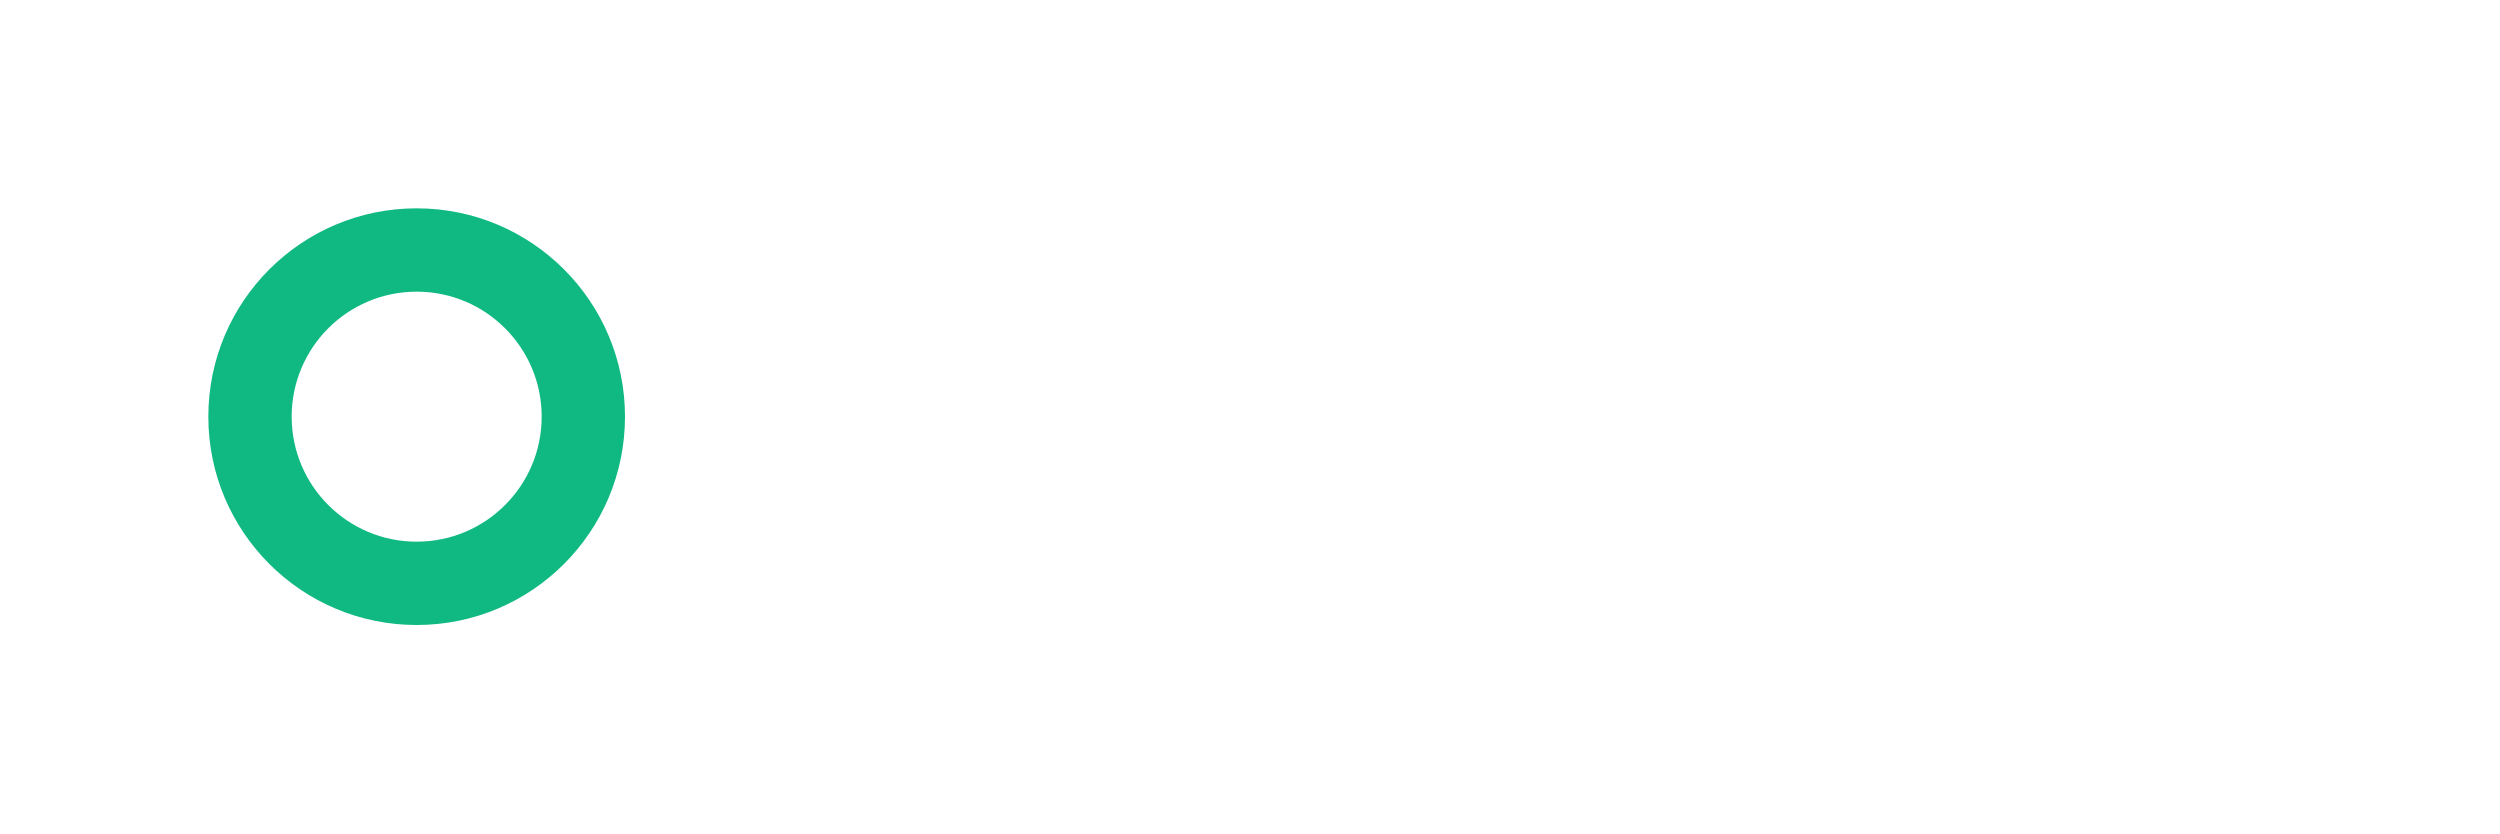
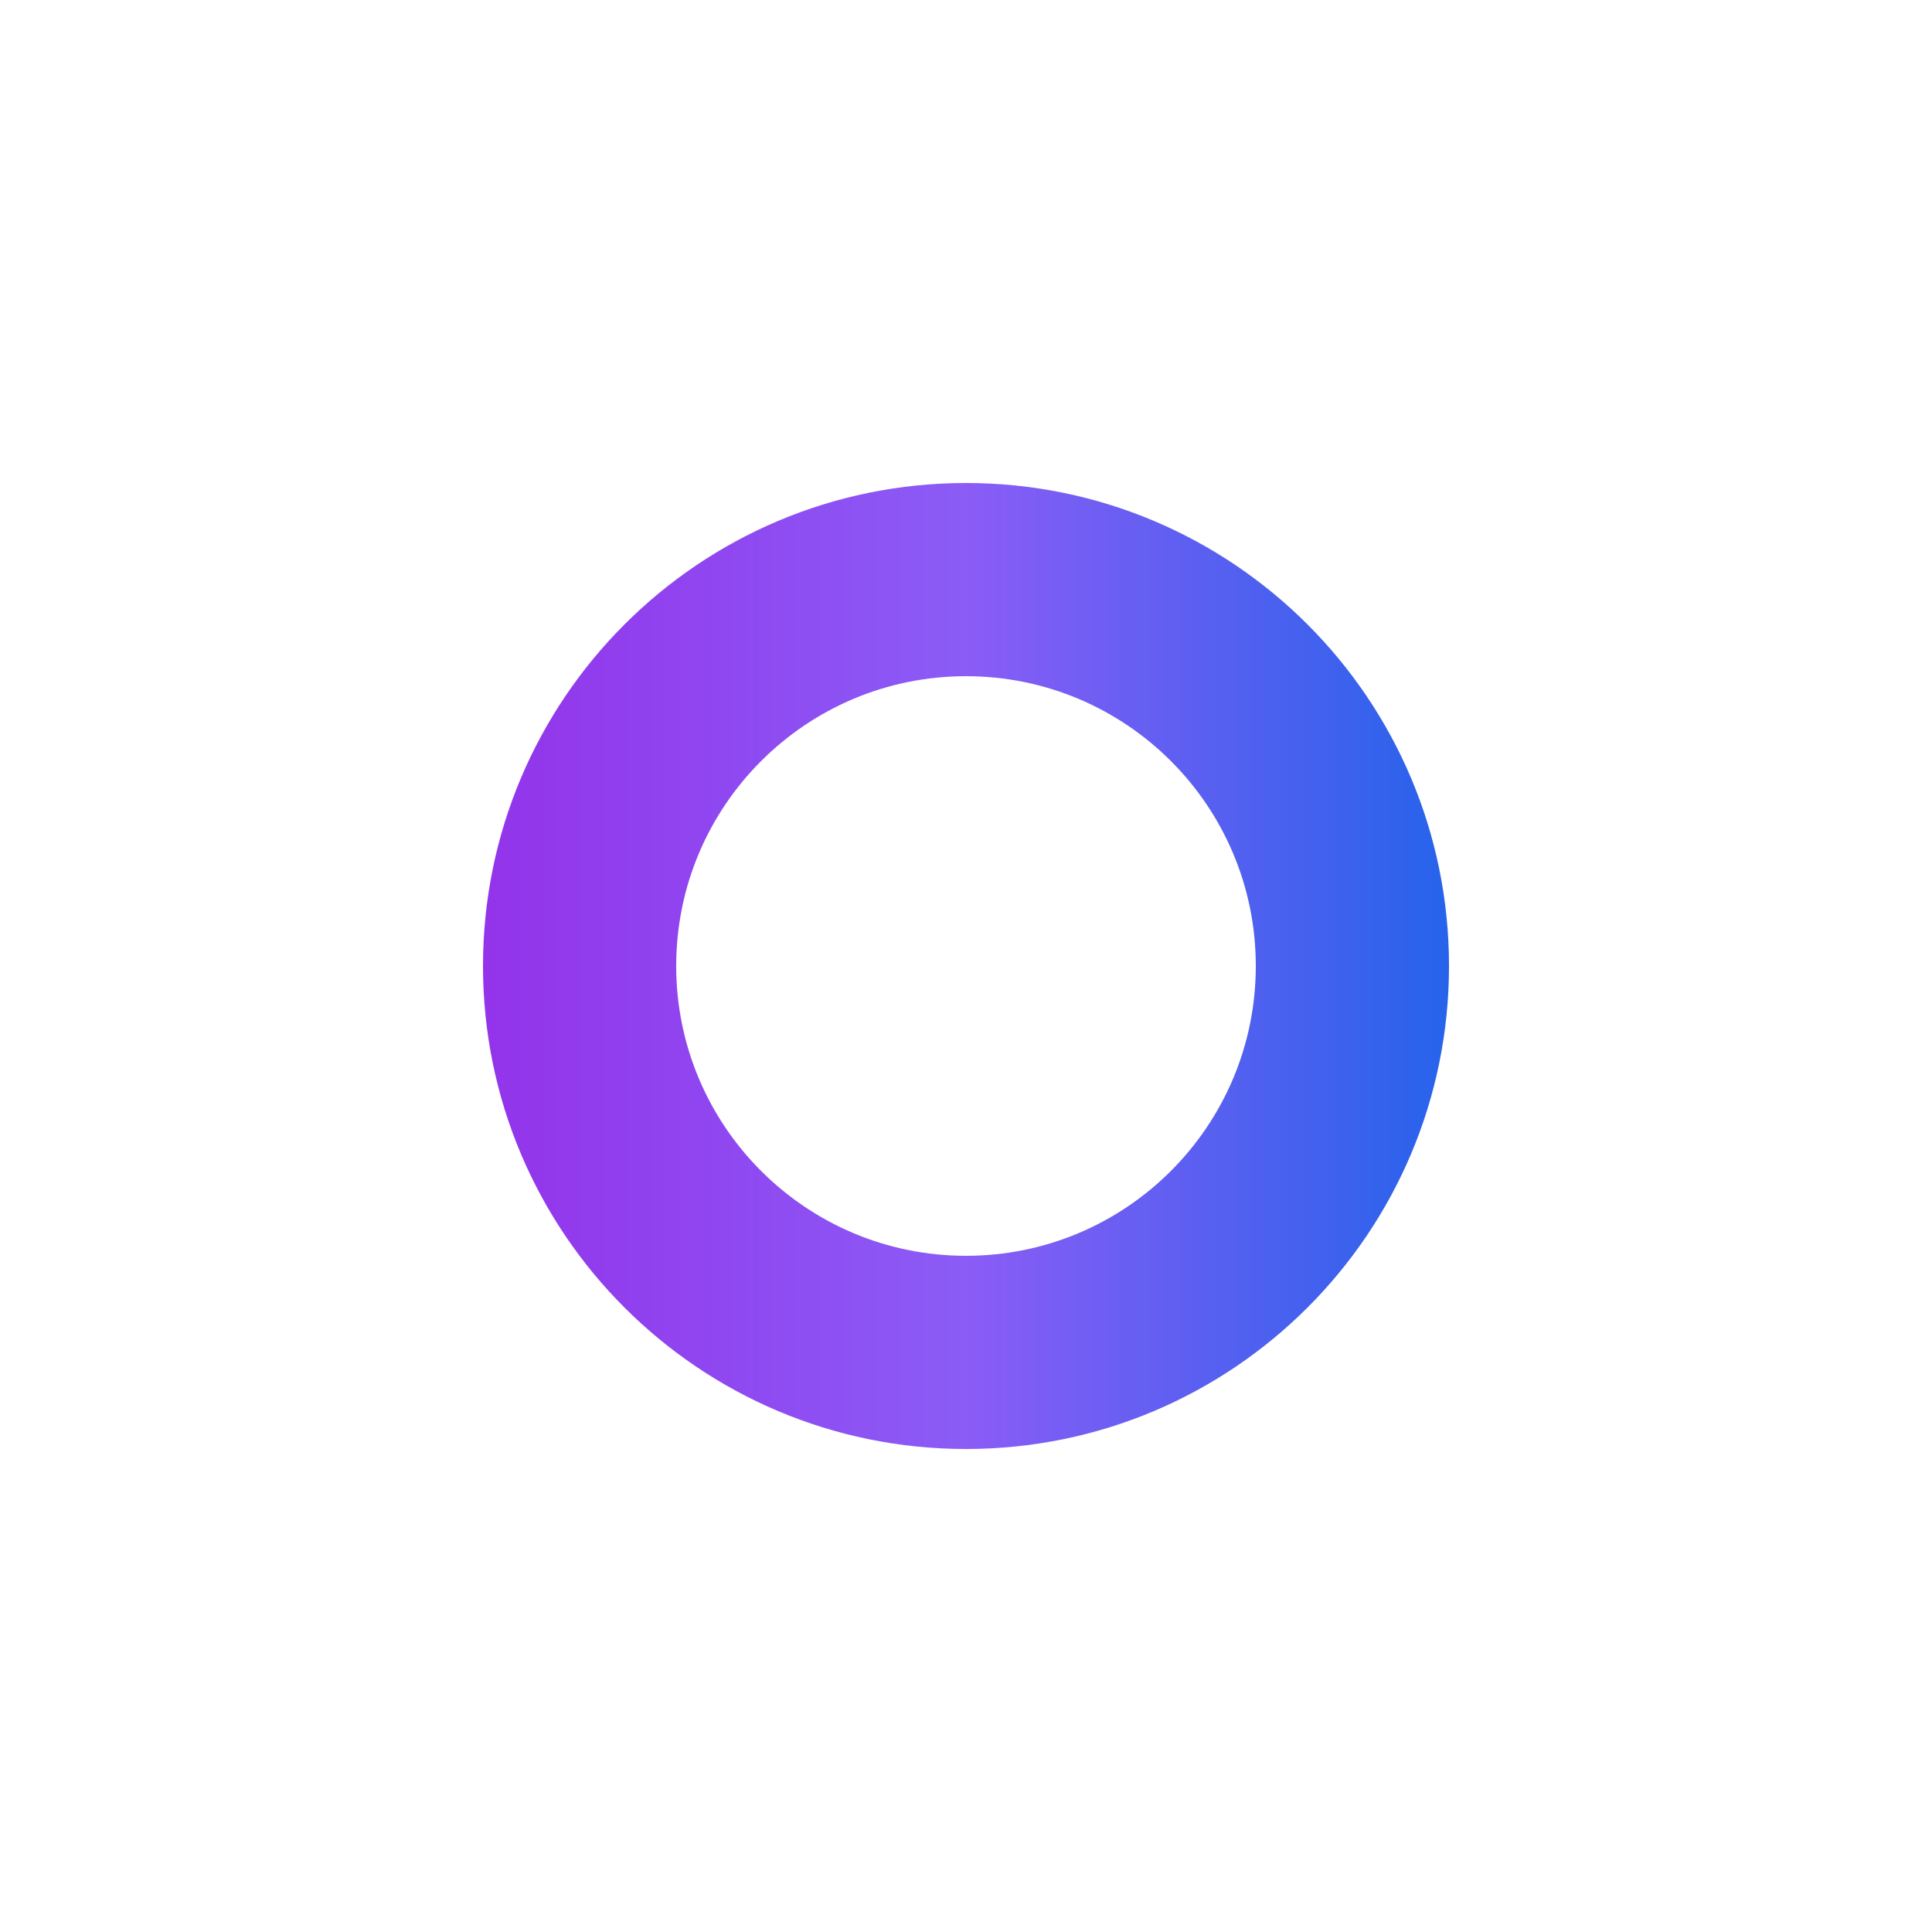
- <svg xmlns="http://www.w3.org/2000/svg" width="120" height="40" viewBox="0 0 120 40" fill="none">
-   <path d="M20 10C14.477 10 10 14.477 10 20C10 25.523 14.477 30 20 30C25.523 30 30 25.523 30 20C30 14.477 25.523 10 20 10ZM20 26C16.686 26 14 23.314 14 20C14 16.686 16.686 14 20 14C23.314 14 26 16.686 26 20C26 23.314 23.314 26 20 26Z" fill="#10B981" />
+ <svg xmlns="http://www.w3.org/2000/svg" width="40" height="40" viewBox="0 0 40 40" fill="none">
+   <defs>
+     <linearGradient id="cirqaGradient" x1="0%" y1="0%" x2="100%" y2="0%">
+       <stop offset="0%" stop-color="#9333EA" />
+       <stop offset="50%" stop-color="#8B5CF6" />
+       <stop offset="100%" stop-color="#2563EB" />
+     </linearGradient>
+   </defs>
+   <path d="M20 10C14.477 10 10 14.477 10 20C10 25.523 14.477 30 20 30C25.523 30 30 25.523 30 20C30 14.477 25.523 10 20 10ZM20 26C16.686 26 14 23.314 14 20C14 16.686 16.686 14 20 14C23.314 14 26 16.686 26 20C26 23.314 23.314 26 20 26Z" fill="url(#cirqaGradient)" />
</svg>
